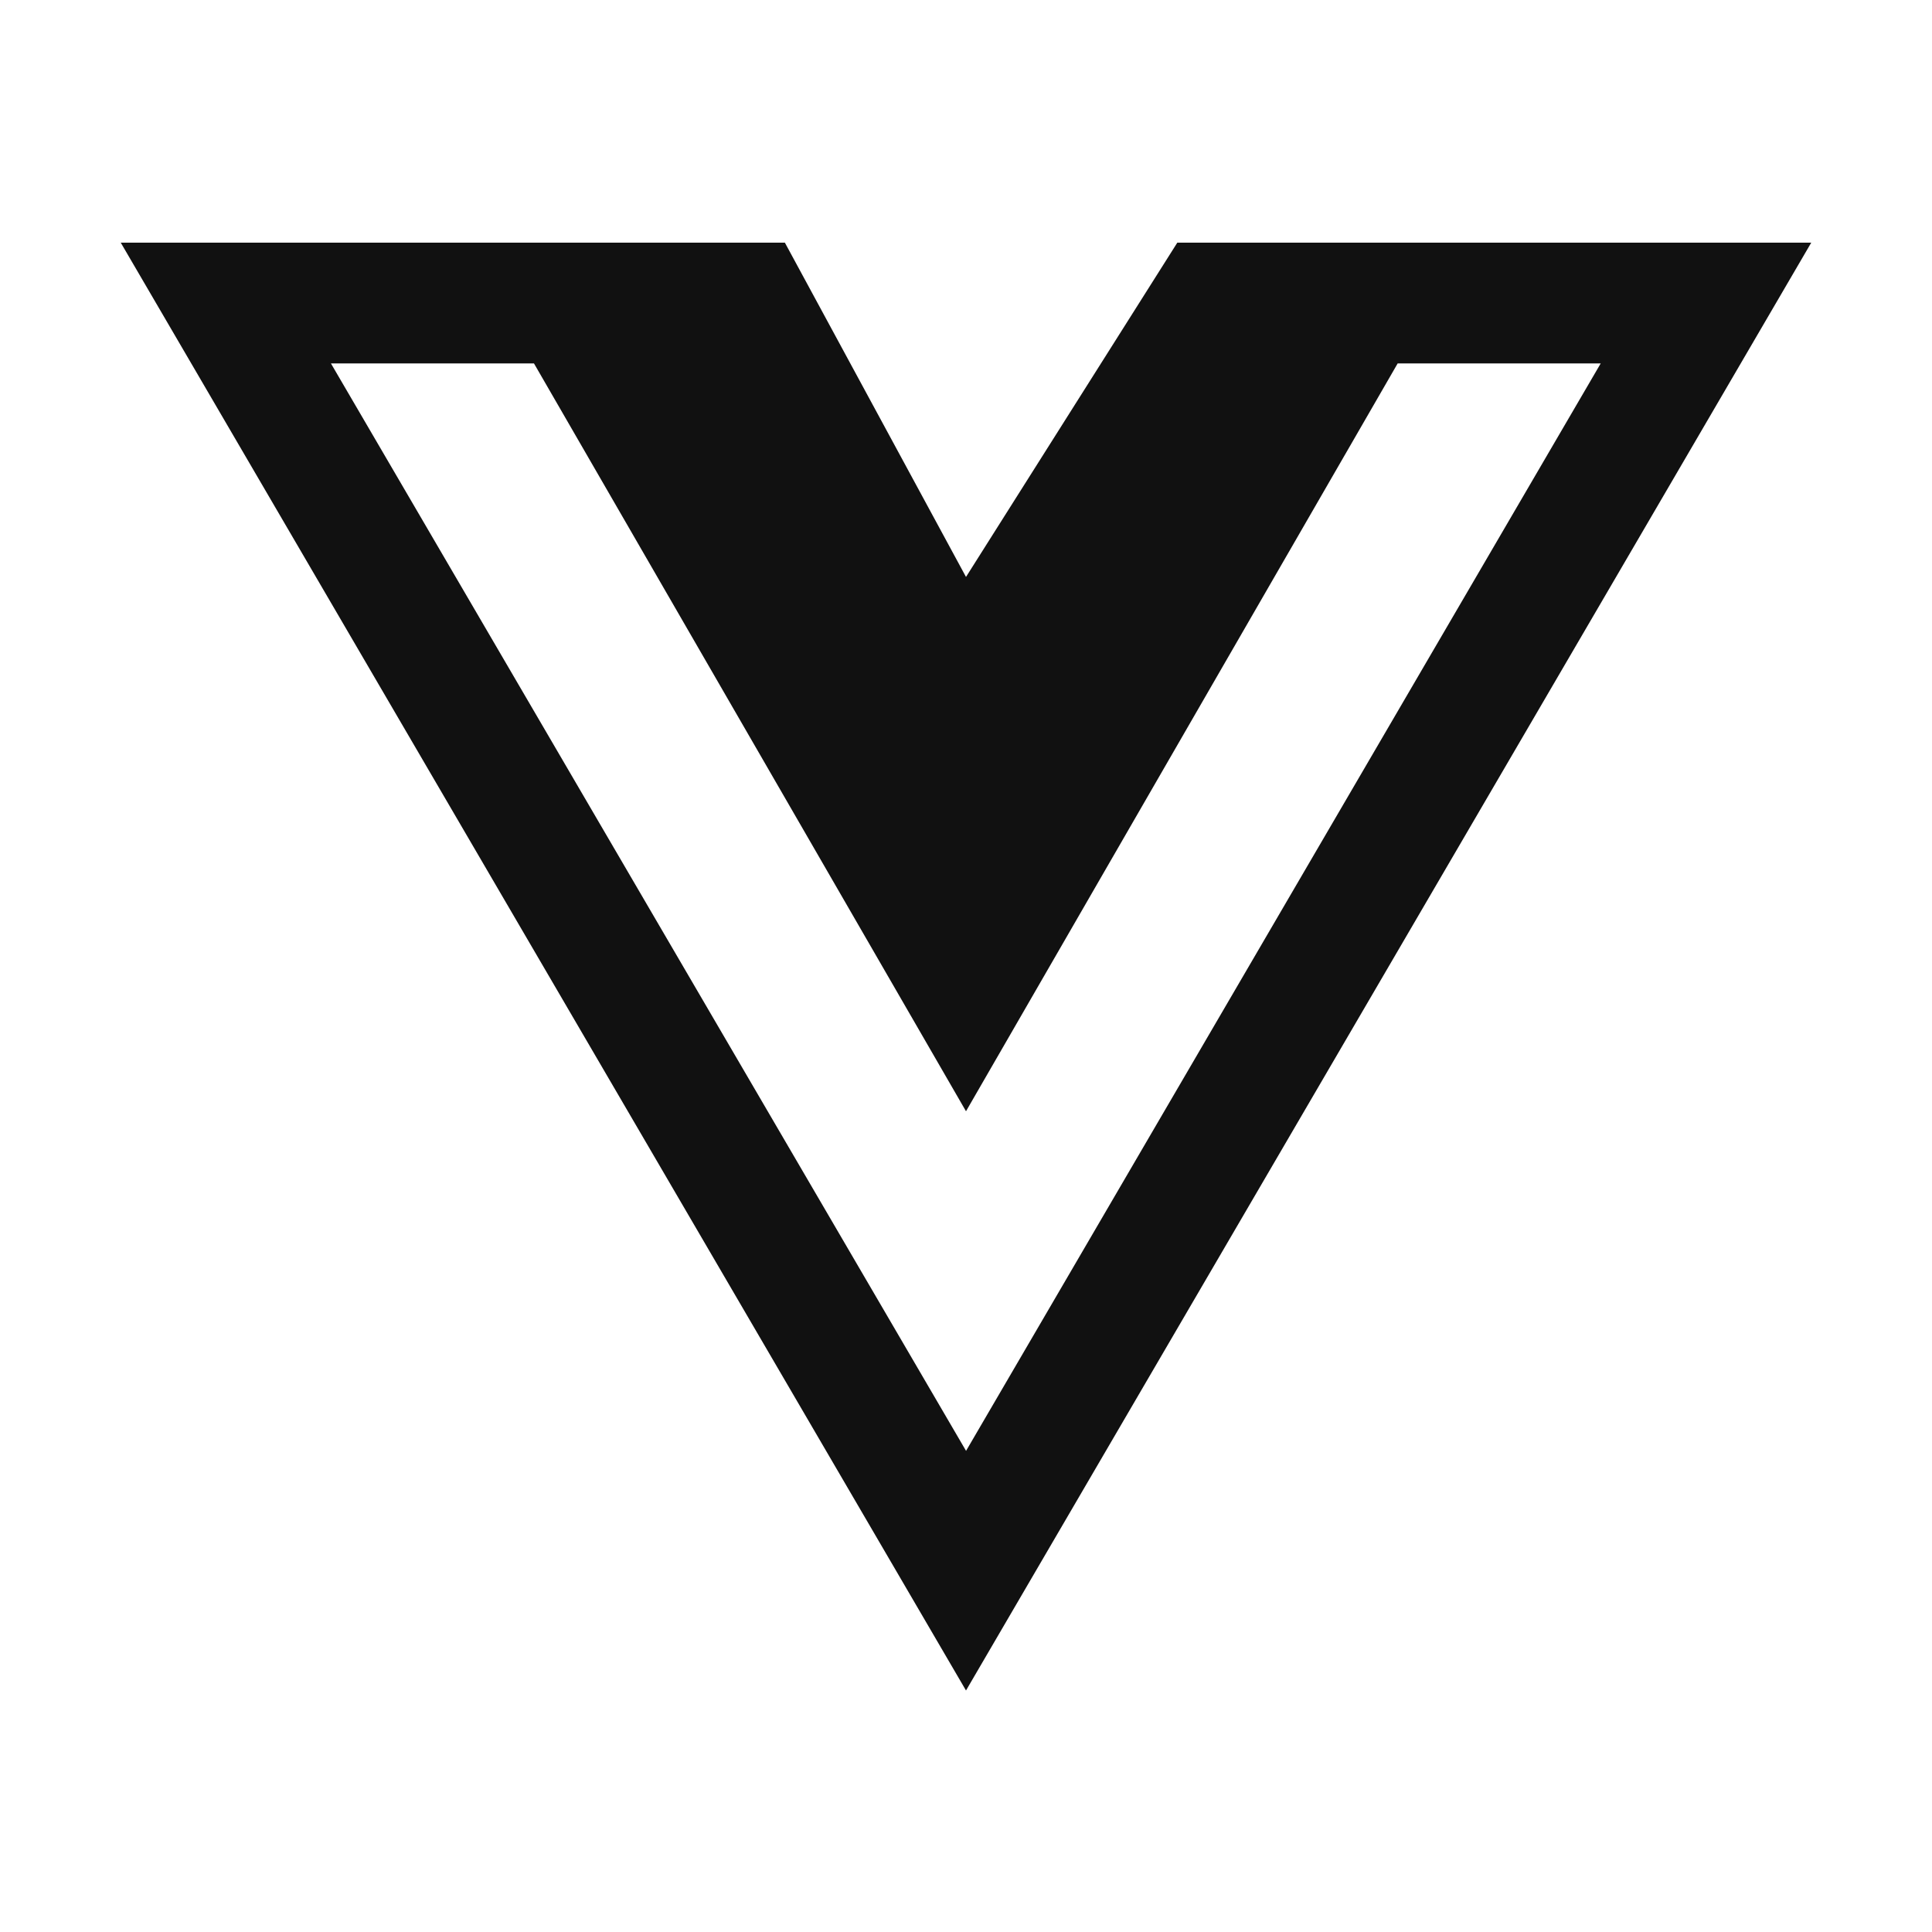
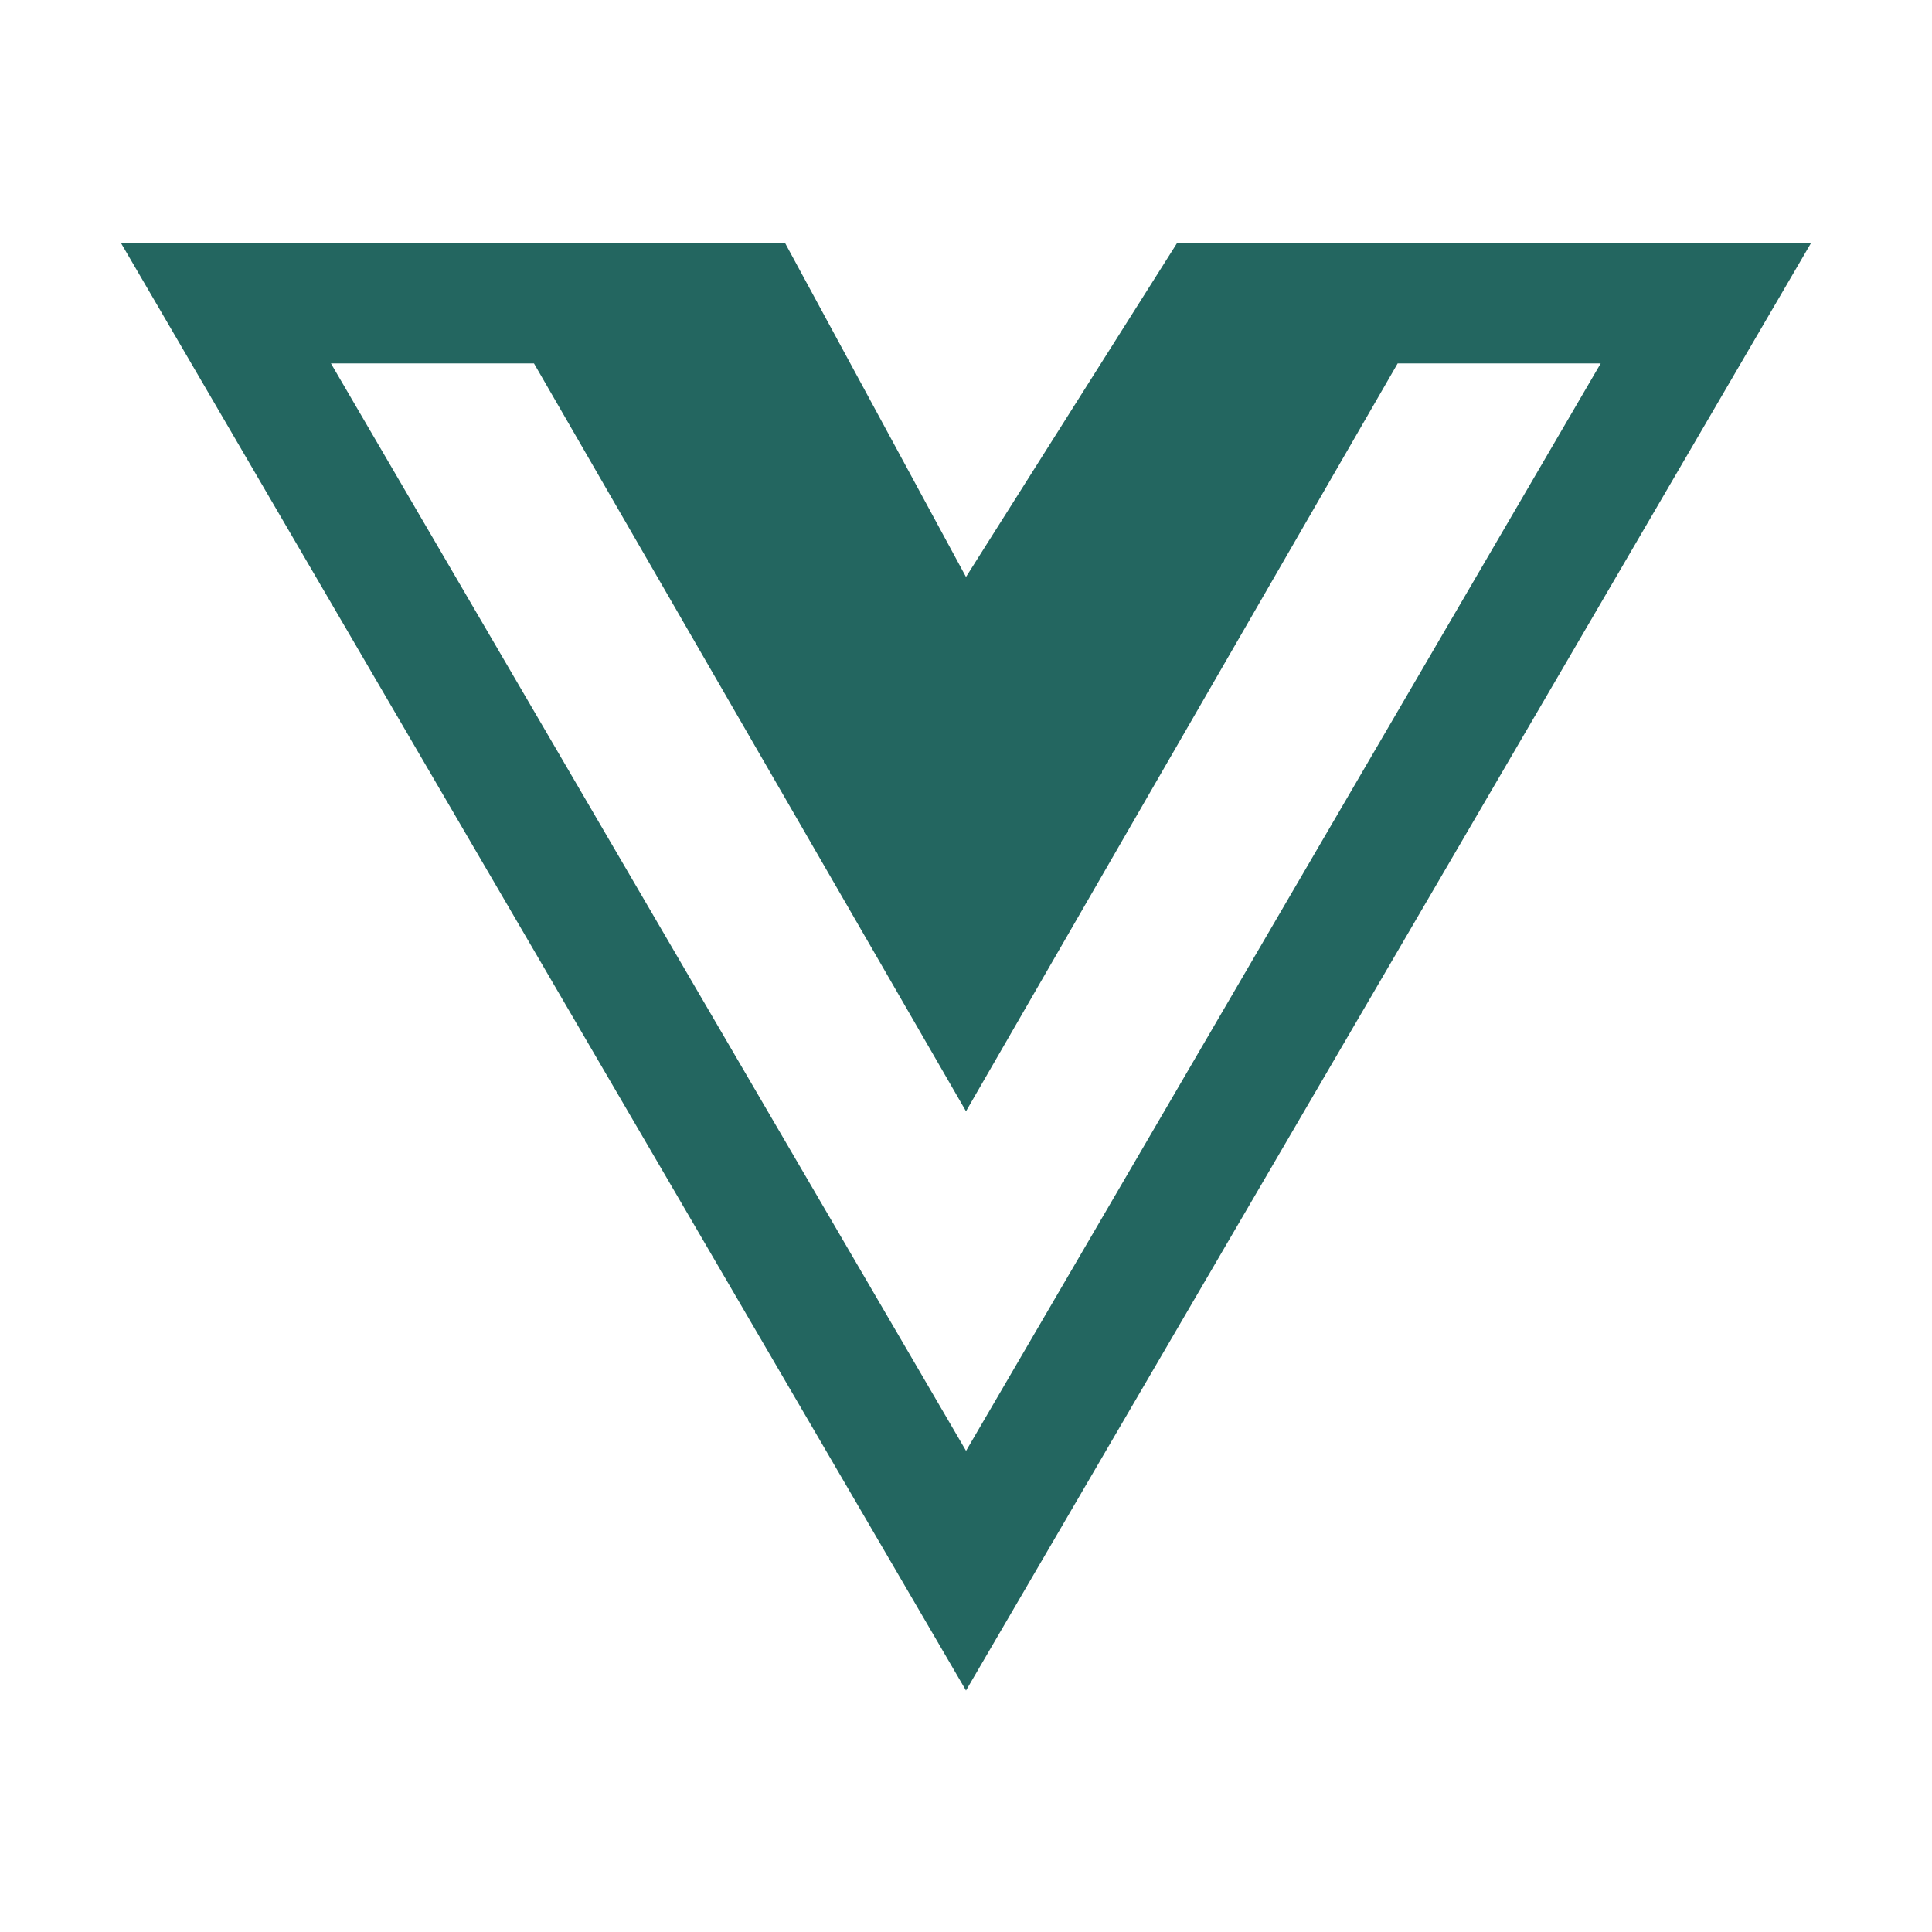
- <svg xmlns="http://www.w3.org/2000/svg" fill="#111111" width="800px" height="800px" viewBox="0 0 32 32" stroke="#111111" stroke-width="0">
+ <svg xmlns="http://www.w3.org/2000/svg" fill="#236660" width="800px" height="800px" viewBox="0 0 32 32" stroke="#236660" stroke-width="0">
  <g id="SVGRepo_bgCarrier" stroke-width="0" />
  <g id="SVGRepo_tracerCarrier" stroke-linecap="round" stroke-linejoin="round" />
  <g id="SVGRepo_iconCarrier">
    <path d="M24.306 4.019h-4.806l-3.5 5.537-3-5.537h-11l14 23.981 14-23.981zM5.481 6.019h3.363l7.156 12.387 7.15-12.387h3.363l-10.512 18.012z" />
  </g>
</svg>
